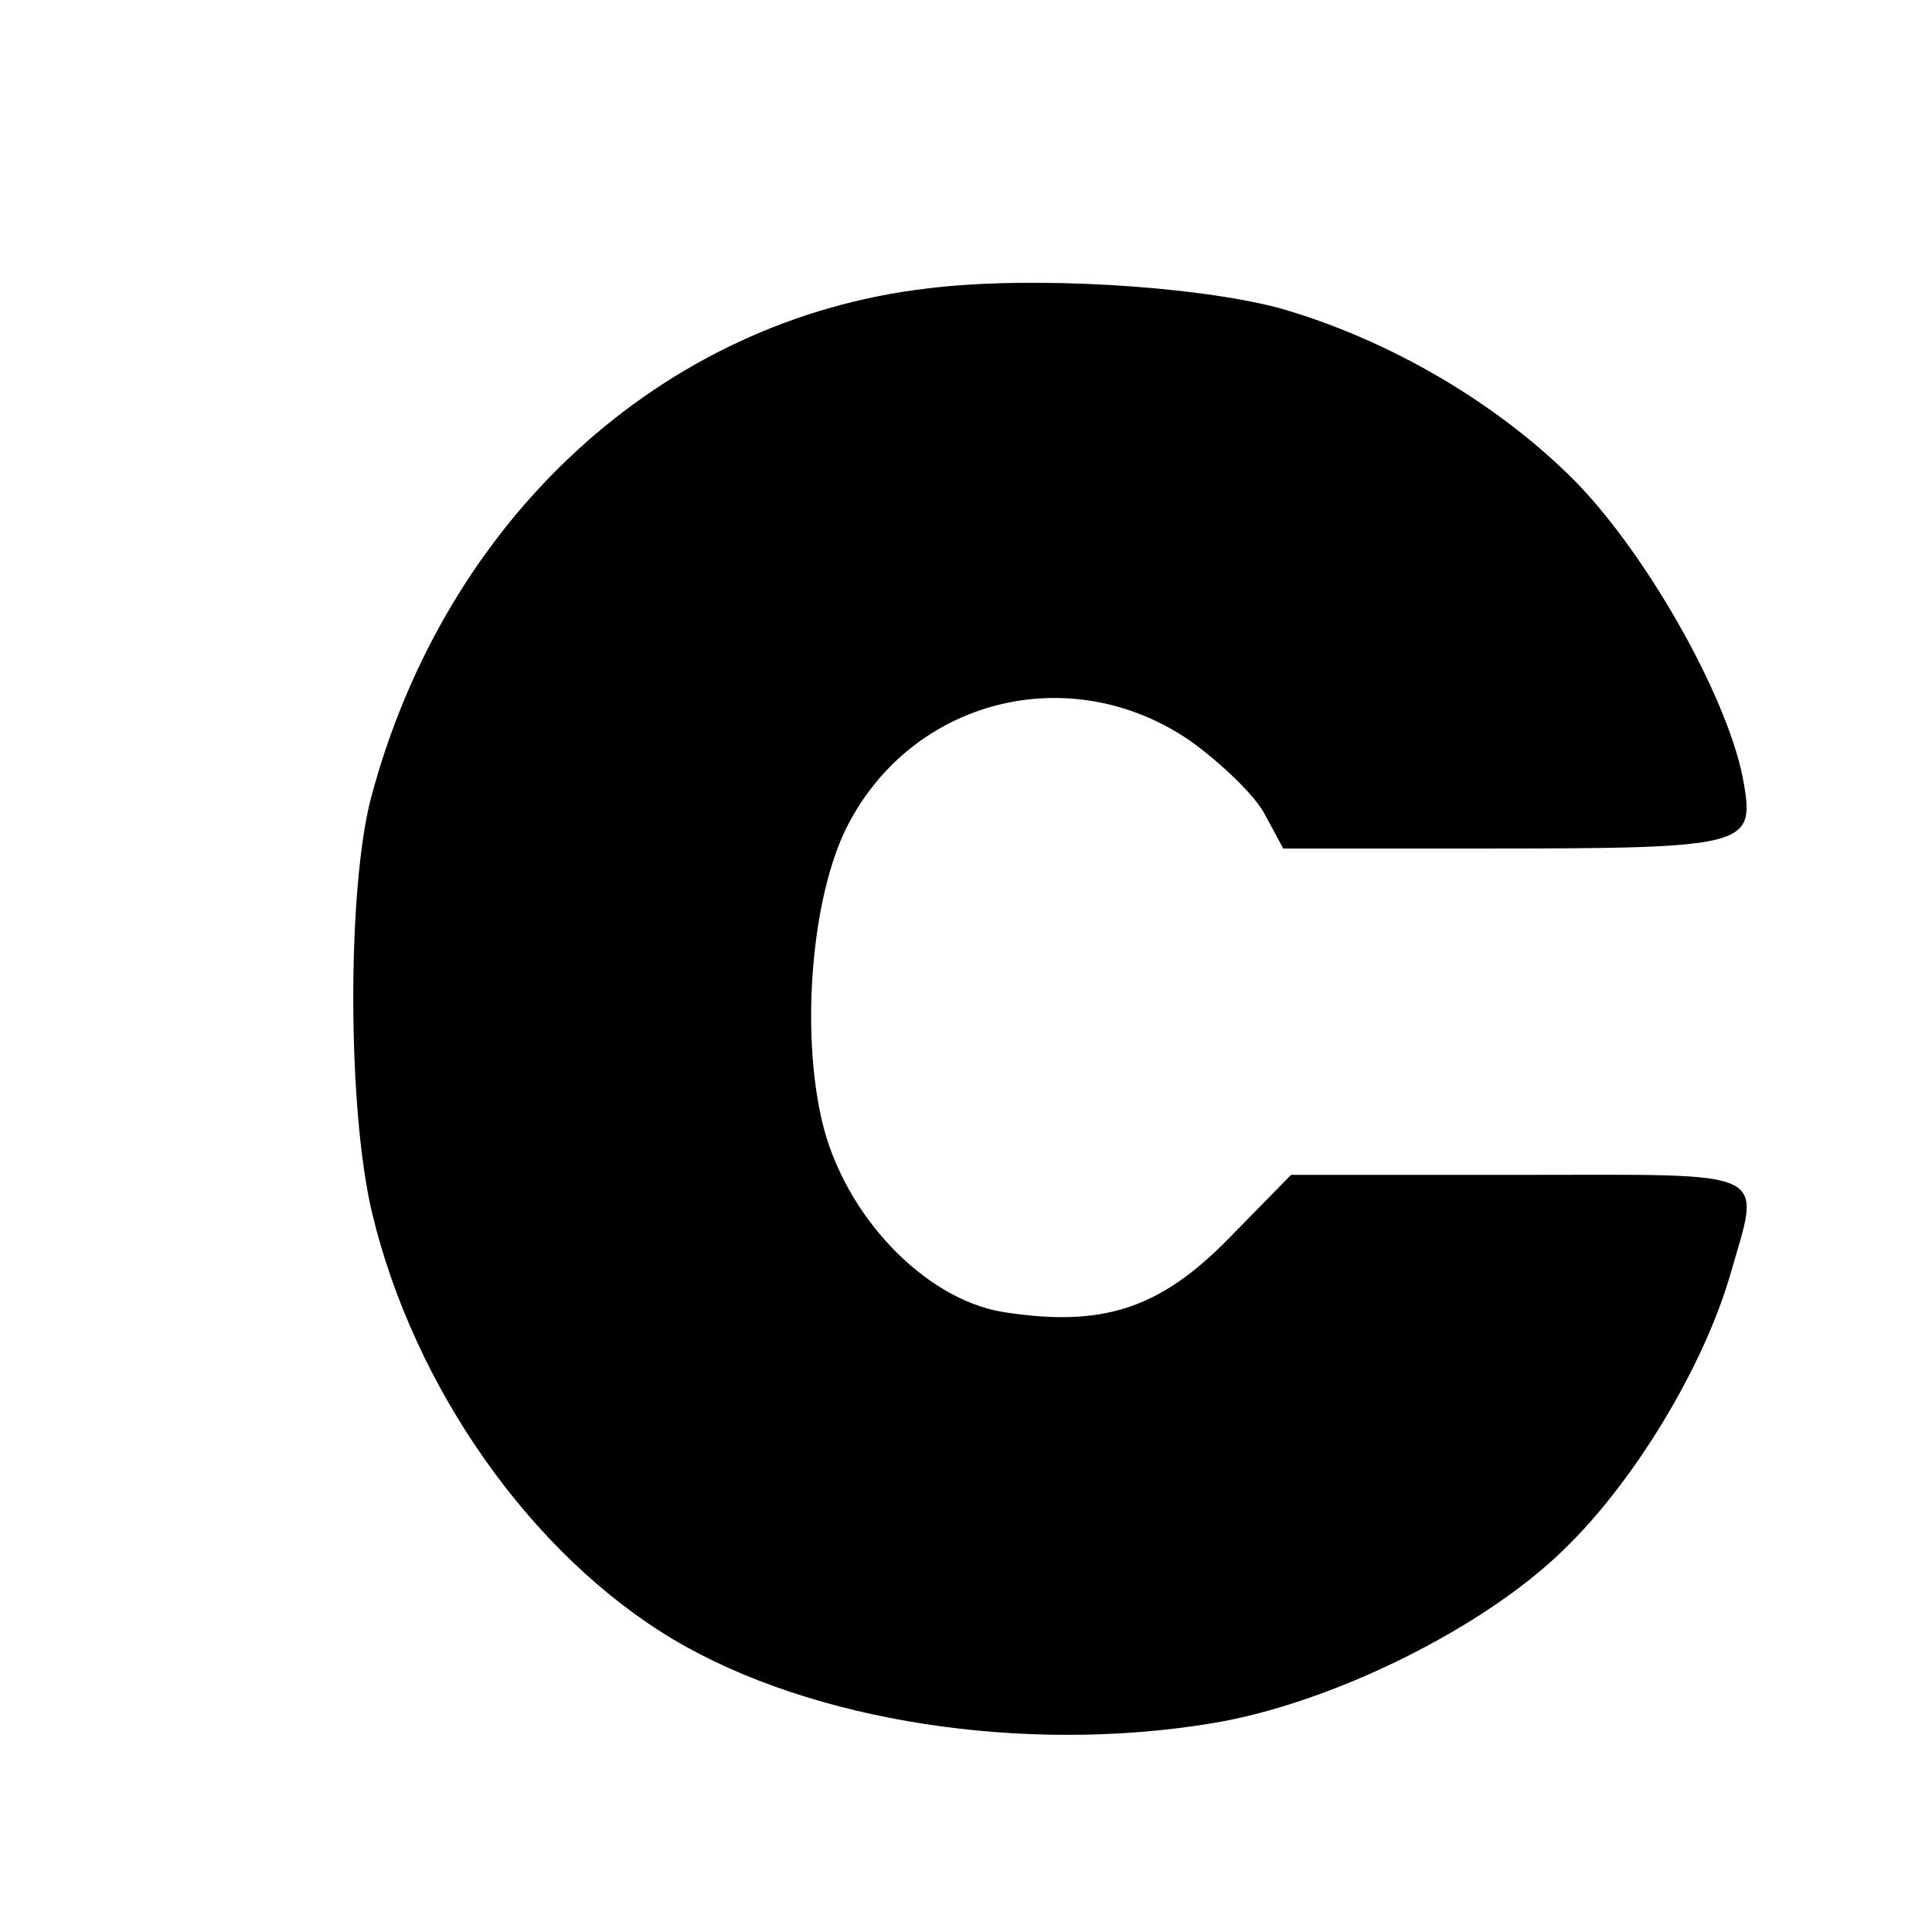
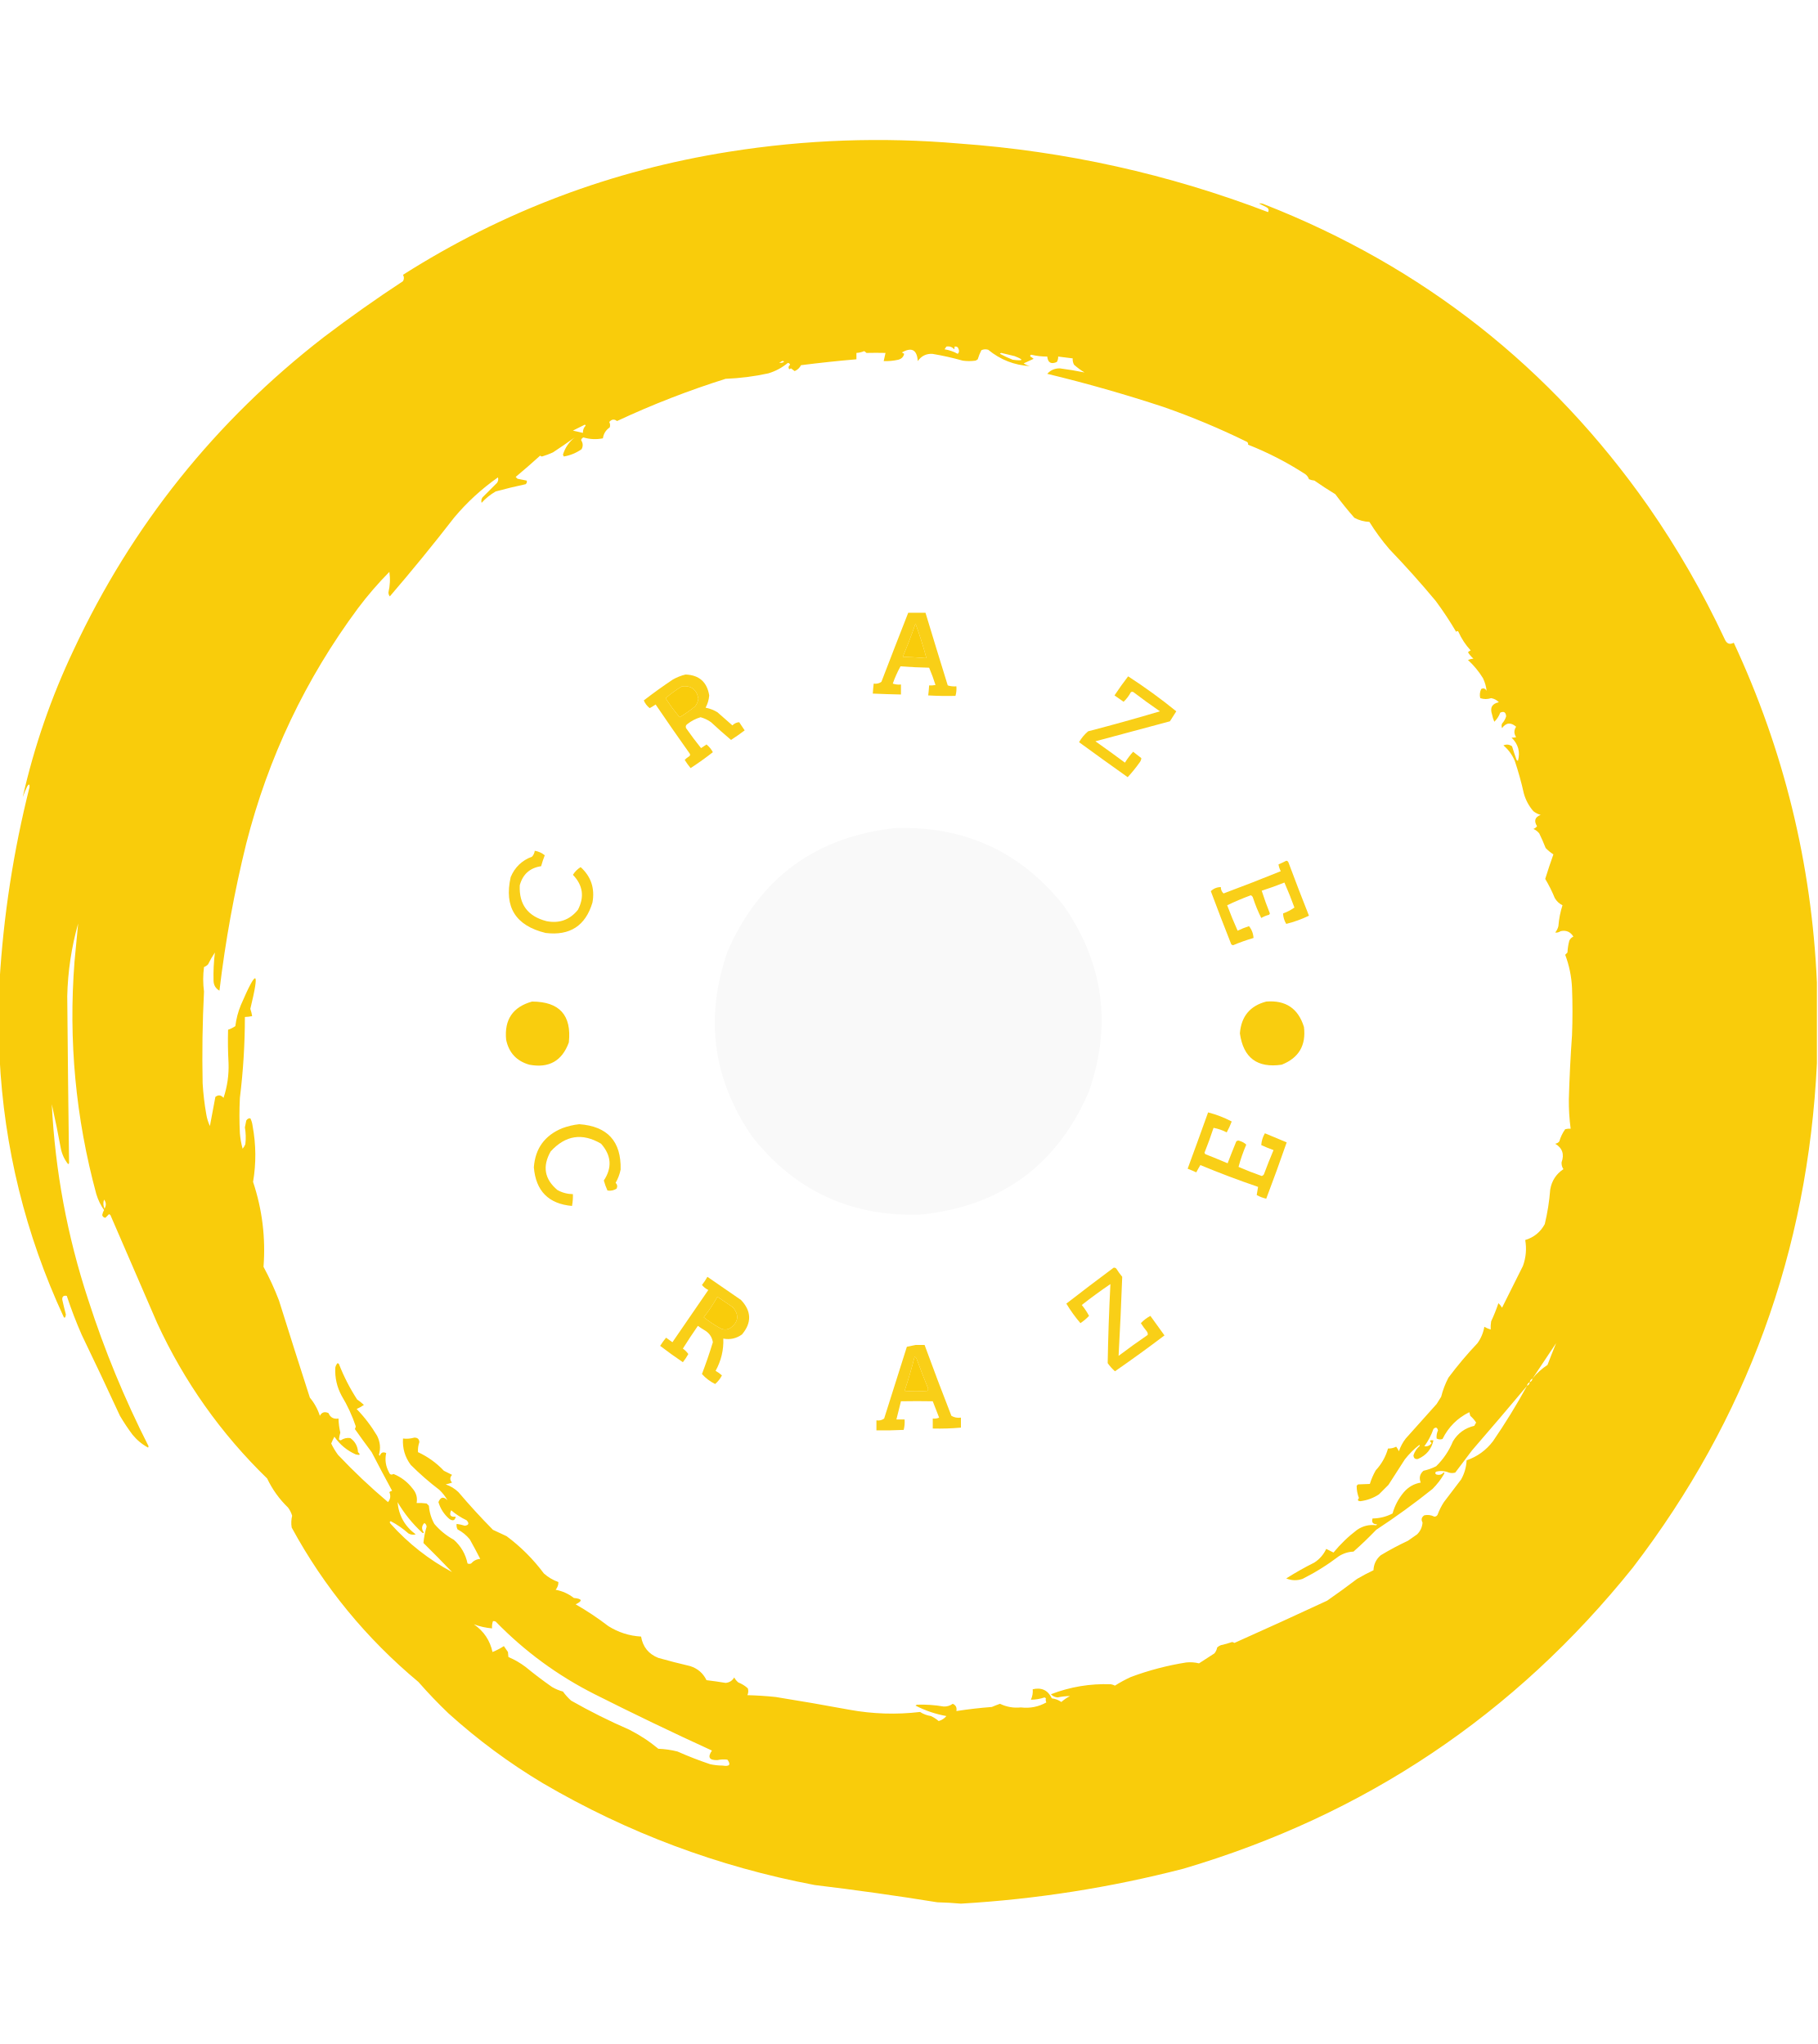
- <svg xmlns="http://www.w3.org/2000/svg" version="1.0" width="148pt" height="148pt" viewBox="0 0 148 148" preserveAspectRatio="xMidYMid meet">
-   <g transform="translate(0,148) scale(0.1,-0.1)" fill="#000000" stroke="none">
-     <path d="M710 1259 c-203 -24 -369 -176 -426 -391 -18 -70 -18 -237 1 -317 32 -134 122 -262 231 -327 106 -63 269 -88 413 -64 91 15 208 73 269 133 53 51 106 138 127 209 24 84 36 78 -161 78 l-175 0 -48 -49 c-53 -54 -97 -68 -173 -56 -60 10 -121 74 -138 145 -17 71 -8 174 19 227 50 98 171 128 262 66 24 -17 51 -43 58 -57 l14 -26 156 0 c198 0 205 2 197 49 -10 62 -72 173 -128 231 -60 61 -144 110 -228 134 -64 17 -190 25 -270 15z" />
+ <svg xmlns="http://www.w3.org/2000/svg" version="1.1" width="2000px" height="2250px" style="shape-rendering:geometricPrecision; text-rendering:geometricPrecision; image-rendering:optimizeQuality; fill-rule:evenodd; clip-rule:evenodd">
+   <g>
+     <path style="opacity:0.995" fill="#f9cc0a" d="M 1999.5,1081.5 C 1999.5,1111.17 1999.5,1140.83 1999.5,1170.5C 1989.59,1377.11 1922.09,1562.11 1797,1725.5C 1667.15,1887.4 1502.32,1997.9 1302.5,2057C 1222.06,2077.8 1140.4,2090.63 1057.5,2095.5C 1048.86,2094.72 1040.19,2094.22 1031.5,2094C 986.633,2086.77 941.633,2080.43 896.5,2075C 790.286,2054.82 690.619,2017.49 597.5,1963C 560.339,1940.75 525.672,1915.08 493.5,1886C 481.953,1874.95 470.953,1863.45 460.5,1851.5C 403.059,1803.58 356.559,1746.92 321,1681.5C 320.291,1677.13 320.458,1672.8 321.5,1668.5C 320.53,1665.23 319.03,1662.23 317,1659.5C 307.395,1650.23 299.729,1639.56 294,1627.5C 243.087,1578.01 202.753,1521.01 173,1456.5C 155.833,1416.83 138.667,1377.17 121.5,1337.5C 121,1337.17 120.5,1336.83 120,1336.5C 118.667,1337.83 117.333,1339.17 116,1340.5C 114.118,1340.31 112.952,1339.31 112.5,1337.5C 112.875,1335.54 113.541,1333.71 114.5,1332C 110.754,1326.67 107.92,1320.84 106,1314.5C 83.236,1230.57 75.236,1145.24 82,1058.5C 83.34,1044.46 84.673,1030.46 86,1016.5C 78.644,1042.65 74.644,1069.32 74,1096.5C 74.529,1157.84 75.195,1219.17 76,1280.5C 75.667,1280.83 75.333,1281.17 75,1281.5C 71,1276.5 68.334,1270.83 67,1264.5C 63.988,1248.09 60.654,1231.76 57,1215.5C 60.685,1288.93 74.018,1360.59 97,1430.5C 114.885,1486.1 137.051,1539.94 163.5,1592C 163.333,1592.5 163.167,1593 163,1593.5C 156.46,1589.97 150.794,1585.3 146,1579.5C 140.941,1572.77 136.274,1565.77 132,1558.5C 118.257,1528.68 104.257,1499.01 90,1469.5C 83.803,1455.41 78.303,1441.07 73.5,1426.5C 70.07,1425.76 68.403,1427.09 68.5,1430.5C 69.73,1436.02 71.063,1441.52 72.5,1447C 72.333,1447.83 72.167,1448.67 72,1449.5C 71.333,1450.83 70.667,1450.83 70,1449.5C 27.956,1358.66 4.456,1263.32 -0.5,1163.5C -0.5,1135.83 -0.5,1108.17 -0.5,1080.5C 3.771,1008.28 14.771,936.949 32.5,866.5C 32.715,862.982 31.881,862.649 30,865.5C 28.127,869.464 26.46,873.464 25,877.5C 37.676,821.474 56.343,767.474 81,715.5C 145.003,578.488 236.836,463.654 356.5,371C 384.798,349.517 413.798,329.017 443.5,309.5C 444.833,307.167 444.833,304.833 443.5,302.5C 553.542,232.641 673.208,187.475 802.5,167C 886.487,153.675 970.82,150.675 1055.5,158C 1172.64,166.392 1285.97,191.559 1395.5,233.5C 1396.73,231.157 1396.06,229.323 1393.5,228C 1390.83,226.667 1388.17,225.333 1385.5,224C 1387.55,223.675 1389.55,224.009 1391.5,225C 1565.82,293.324 1706.65,404.157 1814,557.5C 1846.03,603.606 1874.03,652.272 1898,703.5C 1900.18,708.614 1903.51,709.947 1908,707.5C 1963.23,826.173 1993.73,950.84 1999.5,1081.5 Z M 1041.5,381.5 C 1044.97,380.875 1047.8,381.875 1050,384.5C 1050.48,383.552 1050.65,382.552 1050.5,381.5C 1052.91,381.137 1054.41,382.137 1055,384.5C 1055.77,386.403 1055.44,388.07 1054,389.5C 1049.48,386.993 1044.65,385.327 1039.5,384.5C 1040.19,383.482 1040.86,382.482 1041.5,381.5 Z M 1640.5,1463.5 C 1638.07,1462.79 1635.74,1461.79 1633.5,1460.5C 1632.37,1467.08 1629.87,1473.08 1626,1478.5C 1614.58,1490.58 1603.91,1503.25 1594,1516.5C 1590.49,1523.18 1587.83,1530.18 1586,1537.5C 1584.33,1540.17 1582.67,1542.83 1581,1545.5C 1569.67,1558.17 1558.33,1570.83 1547,1583.5C 1543.72,1587.73 1541.22,1592.4 1539.5,1597.5C 1538.68,1595.71 1537.68,1594.05 1536.5,1592.5C 1533.67,1593.93 1530.67,1594.6 1527.5,1594.5C 1524.94,1603.57 1520.44,1611.57 1514,1618.5C 1511.28,1623.27 1509.12,1628.27 1507.5,1633.5C 1503.26,1633.65 1498.92,1633.82 1494.5,1634C 1494,1634.5 1493.5,1635 1493,1635.5C 1492.97,1640.1 1493.8,1644.6 1495.5,1649C 1493.67,1651.16 1494.17,1652.33 1497,1652.5C 1504.44,1651.58 1511.27,1649.08 1517.5,1645C 1521,1641.5 1524.5,1638 1528,1634.5C 1534,1625.17 1540,1615.83 1546,1606.5C 1550.67,1600.5 1556,1595.17 1562,1590.5C 1562.17,1590.83 1562.33,1591.17 1562.5,1591.5C 1559.13,1594.36 1556.79,1597.86 1555.5,1602C 1555.75,1605.25 1557.41,1606.59 1560.5,1606C 1569.74,1601.94 1575.41,1595.11 1577.5,1585.5C 1573.42,1584.95 1572.75,1585.95 1575.5,1588.5C 1573.55,1591.32 1570.88,1592.48 1567.5,1592C 1571.78,1586.19 1575.11,1579.85 1577.5,1573C 1579.99,1570.64 1581.65,1571.14 1582.5,1574.5C 1581.19,1577.41 1580.69,1580.41 1581,1583.5C 1583.06,1584.59 1585.23,1584.76 1587.5,1584C 1594,1570.83 1603.83,1561 1617,1554.5C 1617.33,1555.83 1617.67,1557.17 1618,1558.5C 1620.54,1560.7 1622.71,1563.2 1624.5,1566C 1623.71,1567.09 1623.04,1568.25 1622.5,1569.5C 1612.26,1571.91 1604.43,1577.58 1599,1586.5C 1594.69,1596.96 1588.52,1606.13 1580.5,1614C 1576.05,1616.26 1571.38,1617.93 1566.5,1619C 1562.47,1622.57 1561.47,1626.9 1563.5,1632C 1556.18,1633.25 1550.01,1636.75 1545,1642.5C 1539.1,1649.47 1534.93,1657.31 1532.5,1666C 1525.61,1669.58 1518.28,1671.42 1510.5,1671.5C 1509.16,1675.68 1510.83,1677.85 1515.5,1678C 1515.17,1678.33 1514.83,1678.67 1514.5,1679C 1506.95,1677.97 1499.95,1679.64 1493.5,1684C 1483.87,1691.3 1475.2,1699.63 1467.5,1709C 1464.83,1707.67 1462.17,1706.33 1459.5,1705C 1456.6,1711.23 1452.27,1716.23 1446.5,1720C 1435.84,1725.33 1425.51,1731.16 1415.5,1737.5C 1421.38,1739.96 1427.38,1740.12 1433.5,1738C 1447.61,1730.89 1460.94,1722.55 1473.5,1713C 1478.57,1709.86 1483.91,1708.19 1489.5,1708C 1498.14,1700.36 1506.47,1692.36 1514.5,1684C 1535.87,1669.98 1556.54,1654.98 1576.5,1639C 1581.61,1633.89 1585.95,1628.22 1589.5,1622C 1589.33,1621.5 1589.17,1621 1589,1620.5C 1586.79,1623.29 1583.96,1624.12 1580.5,1623C 1579.17,1622 1579.17,1621 1580.5,1620C 1585.15,1618.76 1589.82,1619.1 1594.5,1621C 1596.83,1621.67 1599.17,1621.67 1601.5,1621C 1607.67,1612.83 1613.83,1604.67 1620,1596.5C 1640.41,1572.94 1660.57,1549.27 1680.5,1525.5C 1669.03,1546.45 1656.53,1566.78 1643,1586.5C 1635.39,1596.46 1625.72,1603.46 1614,1607.5C 1613.64,1614.98 1611.64,1621.98 1608,1628.5C 1601.67,1636.83 1595.33,1645.17 1589,1653.5C 1586.14,1657.89 1583.81,1662.55 1582,1667.5C 1581.2,1668.8 1580.03,1669.47 1578.5,1669.5C 1575,1667.74 1571.34,1667.24 1567.5,1668C 1564.37,1670.05 1563.71,1672.71 1565.5,1676C 1565.11,1681.11 1563.11,1685.44 1559.5,1689C 1556.17,1691.33 1552.83,1693.67 1549.5,1696C 1539.18,1700.82 1529.18,1706.16 1519.5,1712C 1514.45,1716.3 1511.78,1721.8 1511.5,1728.5C 1505.31,1731.43 1499.31,1734.59 1493.5,1738C 1482.68,1746.24 1471.68,1754.24 1460.5,1762C 1426.62,1777.77 1392.62,1793.27 1358.5,1808.5C 1357.71,1808.07 1356.87,1807.74 1356,1807.5C 1351.9,1808.9 1347.73,1810.07 1343.5,1811C 1342,1811.58 1340.67,1812.42 1339.5,1813.5C 1339.02,1815.95 1338.02,1818.12 1336.5,1820C 1330.83,1823.67 1325.17,1827.33 1319.5,1831C 1314.97,1829.85 1310.3,1829.52 1305.5,1830C 1284.7,1833.28 1264.37,1838.62 1244.5,1846C 1238.43,1848.79 1232.59,1851.95 1227,1855.5C 1225.6,1854.77 1224.1,1854.27 1222.5,1854C 1199.69,1853.16 1177.69,1856.83 1156.5,1865C 1158.52,1867.12 1161.02,1868.29 1164,1868.5C 1168.49,1867.52 1172.99,1867.02 1177.5,1867C 1174.05,1868.79 1170.88,1870.96 1168,1873.5C 1164.93,1871.34 1161.43,1870.01 1157.5,1869.5C 1153.33,1860.59 1146.33,1857.25 1136.5,1859.5C 1136.85,1863.55 1136.18,1867.38 1134.5,1871C 1139.6,1870.98 1144.6,1870.15 1149.5,1868.5C 1150.09,1868.71 1150.59,1869.04 1151,1869.5C 1150.62,1871.07 1150.79,1872.57 1151.5,1874C 1142.79,1878.86 1133.46,1880.7 1123.5,1879.5C 1115.39,1880.32 1107.72,1878.98 1100.5,1875.5C 1097.47,1876.57 1094.47,1877.73 1091.5,1879C 1078.43,1879.99 1065.43,1881.49 1052.5,1883.5C 1053.23,1879.63 1051.89,1876.97 1048.5,1875.5C 1045.54,1877.64 1042.21,1878.64 1038.5,1878.5C 1028.65,1876.81 1018.82,1876.14 1009,1876.5C 1008.5,1876.83 1008,1877.17 1007.5,1877.5C 1018.22,1883.02 1029.55,1886.85 1041.5,1889C 1039.25,1891.71 1036.41,1893.54 1033,1894.5C 1030.45,1892.29 1027.61,1890.45 1024.5,1889C 1020.08,1888.3 1016.08,1886.8 1012.5,1884.5C 986.397,1887.58 960.397,1886.75 934.5,1882C 907.555,1877.01 880.555,1872.34 853.5,1868C 843.195,1866.94 832.861,1866.27 822.5,1866C 823.602,1863.6 823.769,1861.1 823,1858.5C 819.919,1855.71 816.419,1853.54 812.5,1852C 810.622,1850.46 809.122,1848.62 808,1846.5C 805.861,1850.15 802.694,1852.15 798.5,1852.5C 791.524,1851.34 784.524,1850.34 777.5,1849.5C 773.754,1841.78 767.754,1836.62 759.5,1834C 747.767,1831.25 736.1,1828.25 724.5,1825C 713.786,1820.75 707.452,1812.92 705.5,1801.5C 692.511,1800.75 680.511,1796.92 669.5,1790C 658.044,1781.22 646.044,1773.22 633.5,1766C 641.478,1762.21 640.811,1759.88 631.5,1759C 625.564,1754.37 618.897,1751.37 611.5,1750C 613.634,1747.3 614.634,1744.47 614.5,1741.5C 608.534,1739.36 603.201,1736.19 598.5,1732C 586.833,1716.33 573.167,1702.67 557.5,1691C 552.5,1688.67 547.5,1686.33 542.5,1684C 529.28,1670.62 516.614,1656.78 504.5,1642.5C 500.471,1638.64 495.804,1635.81 490.5,1634C 492.878,1633.49 495.212,1632.82 497.5,1632C 494.9,1629.13 494.9,1626.29 497.5,1623.5C 494.509,1622 491.509,1620.5 488.5,1619C 480.289,1610.32 470.789,1603.48 460,1598.5C 459.738,1594.77 460.238,1591.1 461.5,1587.5C 461.332,1584.15 459.499,1582.48 456,1582.5C 451.726,1583.7 447.559,1584.03 443.5,1583.5C 442.796,1594.22 445.629,1603.89 452,1612.5C 461.908,1622.41 472.408,1631.58 483.5,1640C 487.121,1643.44 490.121,1647.27 492.5,1651.5C 488.145,1647.09 484.811,1647.76 482.5,1653.5C 484.697,1660.86 488.697,1667.03 494.5,1672C 498.379,1674.63 500.712,1673.8 501.5,1669.5C 495.765,1670.18 494.098,1667.85 496.5,1662.5C 501.656,1666.91 507.323,1670.58 513.5,1673.5C 516.592,1676.89 515.926,1678.89 511.5,1679.5C 508.563,1678.53 505.563,1677.86 502.5,1677.5C 502.201,1679.6 502.534,1681.6 503.5,1683.5C 508.725,1686.22 513.225,1689.89 517,1694.5C 520.961,1701.59 524.794,1708.75 528.5,1716C 524.507,1716.32 521.174,1717.99 518.5,1721C 517.167,1721.67 515.833,1721.67 514.5,1721C 512.364,1710.73 507.364,1702.07 499.5,1695C 491.245,1690.46 484.078,1684.63 478,1677.5C 474.553,1671.31 472.553,1664.64 472,1657.5C 471.167,1656.67 470.333,1655.83 469.5,1655C 465.848,1654.5 462.182,1654.33 458.5,1654.5C 459.578,1648.55 458.078,1643.22 454,1638.5C 448.388,1631.21 441.388,1625.87 433,1622.5C 430.668,1623.88 429.001,1623.22 428,1620.5C 424.408,1613.87 423.408,1606.87 425,1599.5C 421.583,1597.87 419.25,1598.87 418,1602.5C 417.667,1602.17 417.333,1601.83 417,1601.5C 419.097,1594.36 418.43,1587.36 415,1580.5C 408.651,1569.81 401.151,1559.98 392.5,1551C 395.329,1549.75 397.995,1548.25 400.5,1546.5C 398.144,1544.31 395.644,1542.31 393,1540.5C 385.026,1528.22 378.359,1515.22 373,1501.5C 372.586,1501.04 372.086,1500.71 371.5,1500.5C 370.194,1501.91 369.36,1503.58 369,1505.5C 368.421,1516.44 370.755,1526.78 376,1536.5C 382.388,1547.11 387.555,1558.28 391.5,1570C 391.415,1571.11 391.081,1572.11 390.5,1573C 396.544,1581.59 402.711,1590.09 409,1598.5C 416.373,1612.75 423.873,1626.91 431.5,1641C 430.376,1641.25 429.376,1641.75 428.5,1642.5C 430.202,1646.56 429.702,1650.22 427,1653.5C 407.707,1637.21 389.374,1619.87 372,1601.5C 369.116,1597.57 366.616,1593.4 364.5,1589C 365.53,1586.44 366.697,1583.94 368,1581.5C 374.057,1590.23 381.89,1596.73 391.5,1601C 396.211,1602.17 397.044,1601.34 394,1598.5C 393.631,1591.93 390.798,1586.76 385.5,1583C 381.722,1582.46 378.222,1583.29 375,1585.5C 374.228,1585.36 373.561,1585.02 373,1584.5C 373.251,1582.04 373.751,1579.54 374.5,1577C 373.343,1571.89 372.676,1566.72 372.5,1561.5C 367.209,1562.36 363.543,1560.36 361.5,1555.5C 357.273,1553.54 354.106,1554.54 352,1558.5C 349.637,1551.13 345.97,1544.47 341,1538.5C 329.514,1502.89 318.181,1467.23 307,1431.5C 302.138,1418.78 296.471,1406.44 290,1394.5C 292.437,1362.56 288.603,1331.39 278.5,1301C 281.983,1280.51 281.817,1260.01 278,1239.5C 277.668,1236.49 276.834,1233.66 275.5,1231C 273.613,1230.84 272.113,1231.67 271,1233.5C 270.5,1236 270,1238.5 269.5,1241C 270.561,1247.14 270.727,1253.31 270,1259.5C 269.252,1261.33 268.252,1263 267,1264.5C 265.462,1258.94 264.462,1253.27 264,1247.5C 263.333,1234.5 263.333,1221.5 264,1208.5C 267.658,1178.94 269.491,1149.27 269.5,1119.5C 272.206,1119.42 274.873,1119.09 277.5,1118.5C 277.045,1115.8 276.378,1113.13 275.5,1110.5C 286.059,1067.06 282.559,1065.73 265,1106.5C 261.977,1113.9 259.977,1121.57 259,1129.5C 256.544,1131.21 253.877,1132.54 251,1133.5C 250.659,1145.67 250.825,1157.83 251.5,1170C 251.999,1183.18 250.165,1196.01 246,1208.5C 243.145,1205.25 240.145,1204.92 237,1207.5C 235,1218.17 233,1228.83 231,1239.5C 229.063,1235.35 227.729,1231.02 227,1226.5C 225.01,1215.24 223.676,1203.91 223,1192.5C 222.308,1158.81 222.808,1125.15 224.5,1091.5C 223.318,1082.5 223.318,1073.5 224.5,1064.5C 226.258,1063.87 227.758,1062.87 229,1061.5C 231.232,1056.92 233.732,1052.59 236.5,1048.5C 235.225,1058.8 234.725,1069.14 235,1079.5C 235.115,1084.4 237.281,1088.07 241.5,1090.5C 247.981,1035.95 257.815,981.95 271,928.5C 295.187,833.808 336.187,747.474 394,669.5C 404.595,655.404 416.095,642.071 428.5,629.5C 429.582,637.034 429.248,644.534 427.5,652C 427.454,653.728 427.954,655.228 429,656.5C 453.423,628.081 477.09,599.081 500,569.5C 514.149,552.678 530.149,538.012 548,525.5C 548.635,527.635 548.301,529.635 547,531.5C 541.667,536.833 536.333,542.167 531,547.5C 529.699,549.365 529.365,551.365 530,553.5C 534.526,548.494 539.693,544.327 545.5,541C 556.424,538.013 567.424,535.346 578.5,533C 579.88,531.676 580.214,530.343 579.5,529C 576.167,528.333 572.833,527.667 569.5,527C 568.833,526.333 568.167,525.667 567.5,525C 576.668,517.331 585.668,509.497 594.5,501.5C 594.917,502.124 595.584,502.457 596.5,502.5C 600.605,501.281 604.605,499.781 608.5,498C 616.673,492.644 624.673,487.144 632.5,481.5C 626.237,486.444 621.904,492.777 619.5,500.5C 619.833,501.167 620.167,501.833 620.5,502.5C 627.609,501.298 634.109,498.631 640,494.5C 641.834,491.127 641.667,487.794 639.5,484.5C 639.865,483.098 640.699,482.098 642,481.5C 649.1,483.629 656.266,483.963 663.5,482.5C 664.233,477.363 666.733,473.363 671,470.5C 671.687,468.432 671.52,466.432 670.5,464.5C 673.254,461.412 676.087,461.079 679,463.5C 717.76,445.375 757.594,429.875 798.5,417C 814.356,416.377 830.023,414.377 845.5,411C 853.494,408.588 860.66,404.755 867,399.5C 868.28,399.613 869.113,400.28 869.5,401.5C 867.667,402.968 867.334,404.635 868.5,406.5C 869.167,406.167 869.833,405.833 870.5,405.5C 871.833,406.5 873.167,407.5 874.5,408.5C 877.638,407.195 879.971,405.029 881.5,402C 901.79,399.414 922.123,397.247 942.5,395.5C 942.5,393.167 942.5,390.833 942.5,388.5C 945.443,388.353 948.276,387.687 951,386.5C 951.95,387.022 952.784,387.689 953.5,388.5C 960.51,388.338 967.51,388.338 974.5,388.5C 973.833,391.5 973.167,394.5 972.5,397.5C 977.899,397.691 983.233,397.191 988.5,396C 992.153,395.016 994.32,392.849 995,389.5C 994.25,388.874 993.416,388.374 992.5,388C 1003.32,381.83 1009.16,384.996 1010,397.5C 1013.87,391.898 1019.2,389.231 1026,389.5C 1037.29,391.372 1048.46,393.872 1059.5,397C 1064.17,397.667 1068.83,397.667 1073.5,397C 1074.42,396.626 1075.25,396.126 1076,395.5C 1077.03,392.05 1078.36,388.717 1080,385.5C 1082.4,384.398 1084.9,384.231 1087.5,385C 1100.9,396.035 1116.23,402.035 1133.5,403C 1130.97,402.381 1128.63,401.381 1126.5,400C 1130.17,398.333 1133.83,396.667 1137.5,395C 1136.42,394.044 1135.25,393.211 1134,392.5C 1133.41,391.517 1133.74,390.85 1135,390.5C 1140.75,391.861 1146.58,392.528 1152.5,392.5C 1153.17,399.214 1156.67,401.214 1163,398.5C 1164.13,396.655 1164.63,394.655 1164.5,392.5C 1169.83,393.167 1175.17,393.833 1180.5,394.5C 1180.3,396.989 1180.8,399.323 1182,401.5C 1185.57,404.699 1189.4,407.533 1193.5,410C 1184.62,408.194 1175.62,406.694 1166.5,405.5C 1160.85,405.377 1156.19,407.377 1152.5,411.5C 1195.51,421.885 1238.18,434.052 1280.5,448C 1311.94,458.98 1342.61,471.813 1372.5,486.5C 1373.39,487.325 1373.72,488.325 1373.5,489.5C 1395.61,498.222 1416.61,509.055 1436.5,522C 1438.41,523.413 1439.75,525.247 1440.5,527.5C 1442.42,528.308 1444.42,528.808 1446.5,529C 1454,534.249 1461.66,539.249 1469.5,544C 1476.12,552.956 1483.12,561.623 1490.5,570C 1495.67,572.765 1501.17,574.265 1507,574.5C 1513.56,585.062 1520.89,595.062 1529,604.5C 1546.7,622.935 1563.7,641.935 1580,661.5C 1588.09,672.426 1595.59,683.76 1602.5,695.5C 1603.43,694.359 1604.26,694.359 1605,695.5C 1608.38,703.104 1612.88,709.938 1618.5,716C 1617.33,716.419 1616.33,717.085 1615.5,718C 1617.13,720.628 1619.13,722.961 1621.5,725C 1619.42,725.192 1617.42,725.692 1615.5,726.5C 1621.94,732.439 1627.44,739.105 1632,746.5C 1634.18,751.021 1635.51,755.687 1636,760.5C 1634.54,757.79 1632.54,757.124 1630,758.5C 1628.52,761.702 1628.18,765.036 1629,768.5C 1633,769.833 1637,769.833 1641,768.5C 1644.31,769.074 1647.15,770.574 1649.5,773C 1641.96,774.567 1639.46,779.067 1642,786.5C 1642.53,789.272 1643.36,791.938 1644.5,794.5C 1647.41,791.678 1649.58,788.345 1651,784.5C 1654.98,782.618 1657.14,783.952 1657.5,788.5C 1656.64,791.527 1655.14,794.194 1653,796.5C 1652.33,798.167 1652.33,799.833 1653,801.5C 1657.48,795.369 1662.65,794.869 1668.5,800C 1665.95,803.731 1665.95,807.564 1668.5,811.5C 1666.98,811.88 1665.31,812.046 1663.5,812C 1670.86,819.239 1673.2,827.739 1670.5,837.5C 1669.91,837.291 1669.41,836.957 1669,836.5C 1667.18,831.548 1665.51,826.548 1664,821.5C 1661.03,819.433 1657.86,819.1 1654.5,820.5C 1659.99,825.159 1664.15,830.826 1667,837.5C 1670.96,849.323 1674.29,861.323 1677,873.5C 1679.07,880.813 1682.57,887.313 1687.5,893C 1689.89,894.861 1692.55,896.194 1695.5,897C 1689.17,899.437 1687.83,903.604 1691.5,909.5C 1690.48,910.852 1689.15,911.852 1687.5,912.5C 1690.09,913.584 1692.25,915.251 1694,917.5C 1696.53,922.751 1698.86,928.084 1701,933.5C 1703.6,936.202 1706.43,938.536 1709.5,940.5C 1706.3,949.448 1703.3,958.448 1700.5,967.5C 1704.53,974.221 1708.03,981.221 1711,988.5C 1713.03,992.026 1715.86,994.693 1719.5,996.5C 1717.11,1003.95 1715.61,1011.62 1715,1019.5C 1714.36,1022.11 1713.19,1024.45 1711.5,1026.5C 1713.38,1026.85 1715.38,1026.35 1717.5,1025C 1723.54,1023.68 1728.2,1025.68 1731.5,1031C 1729.45,1031.93 1727.95,1033.43 1727,1035.5C 1725.87,1039.75 1725.21,1044.08 1725,1048.5C 1724.17,1049.33 1723.33,1050.17 1722.5,1051C 1726.91,1062.74 1729.41,1074.9 1730,1087.5C 1730.67,1104.83 1730.67,1122.17 1730,1139.5C 1728.33,1162.98 1727.17,1186.48 1726.5,1210C 1726.39,1220.89 1727.06,1231.73 1728.5,1242.5C 1726.47,1242.34 1724.47,1242.5 1722.5,1243C 1719.57,1247.1 1717.41,1251.6 1716,1256.5C 1714.83,1257.89 1713.33,1258.73 1711.5,1259C 1719.39,1263.72 1721.73,1270.56 1718.5,1279.5C 1718.35,1282.25 1719.02,1284.75 1720.5,1287C 1712.45,1292.39 1707.62,1299.89 1706,1309.5C 1705.02,1322.34 1703.02,1335.01 1700,1347.5C 1695.26,1356.24 1688.09,1362.07 1678.5,1365C 1680.18,1374.66 1679.34,1384.16 1676,1393.5C 1668.33,1408.83 1660.67,1424.17 1653,1439.5C 1651.91,1437.65 1650.57,1435.98 1649,1434.5C 1646.74,1441.28 1644.07,1447.95 1641,1454.5C 1640.5,1457.48 1640.34,1460.48 1640.5,1463.5 Z M 1100.5,389.5 C 1100.74,388.903 1101.24,388.57 1102,388.5C 1106.85,389.587 1111.68,390.754 1116.5,392C 1127.21,396.134 1126.54,397.467 1114.5,396C 1109.66,394.079 1104.99,391.912 1100.5,389.5 Z M 860.5,397.5 C 862.347,397.234 863.014,397.568 862.5,398.5C 860.902,399.485 859.235,399.651 857.5,399C 858.737,398.768 859.737,398.268 860.5,397.5 Z M 643.5,467.5 C 644.043,467.56 644.376,467.893 644.5,468.5C 642.377,470.745 641.377,473.412 641.5,476.5C 637.856,475.685 634.189,474.852 630.5,474C 634.925,471.787 639.259,469.621 643.5,467.5 Z M 1007.5,686.5 C 1012.07,698.888 1016.07,711.555 1019.5,724.5C 1010.87,723.755 1002.2,723.255 993.5,723C 998.587,710.993 1003.25,698.827 1007.5,686.5 Z M 750.5,755.5 C 760.622,754.45 766.622,758.95 768.5,769C 768.109,772.177 766.943,775.01 765,777.5C 759.6,781.904 753.933,785.904 748,789.5C 742.374,782.95 737.208,775.95 732.5,768.5C 738.176,763.667 744.176,759.334 750.5,755.5 Z M 114.5,1320.5 C 116.909,1323.58 117.076,1326.91 115,1330.5C 113.552,1327.15 113.385,1323.82 114.5,1320.5 Z M 789.5,1427.5 C 795.138,1431.32 800.805,1435.16 806.5,1439C 813.739,1447.67 812.739,1455.33 803.5,1462C 799.833,1464 796.167,1464 792.5,1462C 786.156,1458.5 780.156,1454.5 774.5,1450C 780.14,1442.87 785.14,1435.37 789.5,1427.5 Z M 1712.5,1478.5 C 1709.24,1486.44 1706.08,1494.44 1703,1502.5C 1696.68,1506.66 1691.18,1511.66 1686.5,1517.5C 1695.17,1504.49 1703.84,1491.49 1712.5,1478.5 Z M 1006.5,1493.5 C 1007.79,1494.06 1008.62,1495.06 1009,1496.5C 1012.8,1506.91 1016.8,1517.25 1021,1527.5C 1021.68,1528.78 1021.52,1529.95 1020.5,1531C 1012.17,1531.67 1003.83,1531.67 995.5,1531C 999.672,1518.65 1003.34,1506.15 1006.5,1493.5 Z M 1686.5,1517.5 C 1686.26,1519.4 1685.26,1520.74 1683.5,1521.5C 1683.74,1519.6 1684.74,1518.26 1686.5,1517.5 Z M 1683.5,1521.5 C 1683.26,1523.4 1682.26,1524.74 1680.5,1525.5C 1680.74,1523.6 1681.74,1522.26 1683.5,1521.5 Z M 437.5,1653.5 C 444.799,1665.97 453.799,1677.14 464.5,1687C 465.167,1687.67 465.833,1687.67 466.5,1687C 463.677,1683.29 463.843,1679.79 467,1676.5C 468.471,1677.38 469.304,1678.71 469.5,1680.5C 467.679,1686.44 466.512,1692.44 466,1698.5C 476.702,1709.03 487.202,1719.7 497.5,1730.5C 471.977,1716.82 449.477,1699.16 430,1677.5C 428.623,1676.04 428.623,1675.04 430,1674.5C 437.019,1678.18 443.519,1682.68 449.5,1688C 452.03,1689.42 454.697,1689.75 457.5,1689C 445.498,1680.16 438.831,1668.33 437.5,1653.5 Z M 542.5,1784.5 C 543.552,1784.35 544.552,1784.52 545.5,1785C 577.392,1817.77 613.725,1844.44 654.5,1865C 697.165,1886.5 740.165,1907.17 783.5,1927C 778.438,1934.25 780.438,1937.75 789.5,1937.5C 793.156,1936.71 796.823,1936.55 800.5,1937C 804.65,1942.6 802.816,1944.76 795,1943.5C 790.444,1943.47 785.944,1942.97 781.5,1942C 769.287,1937.89 757.287,1933.23 745.5,1928C 738.606,1926.28 731.606,1925.28 724.5,1925C 714.645,1916.82 703.978,1909.82 692.5,1904C 670.536,1894.46 649.202,1883.8 628.5,1872C 625.13,1868.97 622.13,1865.63 619.5,1862C 615.281,1860.89 611.281,1859.22 607.5,1857C 597.549,1850.05 587.883,1842.72 578.5,1835C 572.658,1830.58 566.324,1826.91 559.5,1824C 559.307,1822.35 559.14,1820.52 559,1818.5C 557.5,1816.33 556,1814.17 554.5,1812C 550.716,1814.48 546.55,1816.65 542,1818.5C 539.211,1805.69 532.378,1795.53 521.5,1788C 527.864,1790.39 534.531,1791.89 541.5,1792.5C 541.279,1789.72 541.612,1787.05 542.5,1784.5 Z" />
+   </g>
+   <g>
+     <path style="opacity:0.944" fill="#f9cc0a" d="M 999.5,674.5 C 1005.83,674.5 1012.17,674.5 1018.5,674.5C 1026.56,701.178 1034.73,727.845 1043,754.5C 1046.06,755.451 1049.22,755.784 1052.5,755.5C 1052.79,759.106 1052.46,762.606 1051.5,766C 1041.5,766.25 1031.5,766.084 1021.5,765.5C 1021.94,761.846 1022.28,758.179 1022.5,754.5C 1024.86,754.663 1027.19,754.497 1029.5,754C 1027.47,747.554 1025.14,741.221 1022.5,735C 1011.97,734.799 1001.47,734.299 991,733.5C 987.667,739.509 984.833,745.842 982.5,752.5C 985.428,753.484 988.428,753.817 991.5,753.5C 991.5,757.167 991.5,760.833 991.5,764.5C 981.162,764.284 970.829,763.951 960.5,763.5C 960.724,759.821 961.058,756.154 961.5,752.5C 964.711,752.988 967.544,752.321 970,750.5C 979.743,725.099 989.577,699.765 999.5,674.5 Z M 1007.5,686.5 C 1003.25,698.827 998.587,710.993 993.5,723C 1002.2,723.255 1010.87,723.755 1019.5,724.5C 1016.07,711.555 1012.07,698.888 1007.5,686.5 Z" />
+   </g>
+   <g>
+     <path style="opacity:0.942" fill="#f9cc0a" d="M 754.5,742.5 C 769.422,743.088 778.089,750.755 780.5,765.5C 780.107,770.309 778.774,774.809 776.5,779C 781.126,779.906 785.46,781.573 789.5,784C 795,788.833 800.5,793.667 806,798.5C 808.149,796.339 810.649,795.172 813.5,795C 815.5,798 817.5,801 819.5,804C 814.638,807.695 809.638,811.195 804.5,814.5C 797.018,808.186 789.685,801.686 782.5,795C 778.976,792.488 775.142,790.654 771,789.5C 765.69,791.071 760.857,793.571 756.5,797C 754.789,798.133 754.289,799.633 755,801.5C 760.268,809.051 765.768,816.384 771.5,823.5C 773.5,822.167 775.5,820.833 777.5,819.5C 780.42,821.833 782.753,824.667 784.5,828C 776.597,834.201 768.431,840.035 760,845.5C 757.64,842.64 755.473,839.64 753.5,836.5C 754.945,834.937 756.611,833.604 758.5,832.5C 759.583,831.635 759.749,830.635 759,829.5C 746.305,811.638 733.805,793.638 721.5,775.5C 719.401,776.965 717.234,778.299 715,779.5C 712.078,777.244 709.911,774.411 708.5,771C 718.869,762.972 729.535,755.305 740.5,748C 745.017,745.445 749.684,743.612 754.5,742.5 Z M 750.5,755.5 C 744.176,759.334 738.176,763.667 732.5,768.5C 737.208,775.95 742.374,782.95 748,789.5C 753.933,785.904 759.6,781.904 765,777.5C 766.943,775.01 768.109,772.177 768.5,769C 766.622,758.95 760.622,754.45 750.5,755.5 Z" />
+   </g>
+   <g>
+     <path style="opacity:0.942" fill="#f9cc0a" d="M 1241.5,744.5 C 1259.85,756.346 1277.51,769.179 1294.5,783C 1292.18,786.656 1289.85,790.323 1287.5,794C 1260.17,801.333 1232.83,808.667 1205.5,816C 1216.42,823.711 1227.26,831.544 1238,839.5C 1240.62,835.217 1243.62,831.217 1247,827.5C 1250,829.833 1253,832.167 1256,834.5C 1255.96,836.279 1255.29,837.945 1254,839.5C 1249.97,845.184 1245.64,850.517 1241,855.5C 1223.1,842.795 1205.26,829.961 1187.5,817C 1190.14,812.366 1193.47,808.366 1197.5,805C 1224.02,798.121 1250.36,790.788 1276.5,783C 1266.66,776.245 1256.99,769.245 1247.5,762C 1246.5,761.333 1245.5,761.333 1244.5,762C 1242.38,765.951 1239.71,769.451 1236.5,772.5C 1233.17,770.167 1229.83,767.833 1226.5,765.5C 1231.26,758.295 1236.26,751.295 1241.5,744.5 Z" />
+   </g>
+   <g>
+     <path style="opacity:0.996" fill="#f9f9f9" d="M 985.5,911.5 C 1062.07,909.155 1123.9,937.822 1171,997.5C 1214.82,1061.09 1223.82,1129.42 1198,1202.5C 1162.76,1283.06 1101.26,1327.9 1013.5,1337C 936.982,1339.65 875.149,1311.15 828,1251.5C 784.175,1187.91 775.175,1119.58 801,1046.5C 836.456,966.012 897.956,921.012 985.5,911.5 Z" />
+   </g>
+   <g>
+     <path style="opacity:0.939" fill="#f9cc0a" d="M 588.5,936.5 C 592.671,937.217 596.338,938.883 599.5,941.5C 597.957,945.461 596.624,949.461 595.5,953.5C 583.126,955.372 575.292,962.372 572,974.5C 571.022,995.546 580.856,1008.71 601.5,1014C 615.527,1016.73 627.027,1012.57 636,1001.5C 643.361,987.296 641.527,974.463 630.5,963C 632.667,959.5 635.5,956.667 639,954.5C 650.477,964.93 654.81,977.93 652,993.5C 644.362,1019.08 627.196,1030.25 600.5,1027C 567.402,1018.94 554.568,998.441 562,965.5C 566.588,954.578 574.422,947.078 585.5,943C 587.171,941.157 588.171,938.991 588.5,936.5 Z" />
+   </g>
+   <g>
+     <path style="opacity:0.94" fill="#f9cc0a" d="M 1415.5,947.5 C 1416.75,947.577 1417.58,948.244 1418,949.5C 1425.31,969.095 1432.81,988.595 1440.5,1008C 1432.41,1011.89 1424.08,1014.89 1415.5,1017C 1413.3,1013.42 1412.14,1009.58 1412,1005.5C 1416.52,1003.89 1420.69,1001.72 1424.5,999C 1421.12,989.704 1417.46,980.537 1413.5,971.5C 1405.24,974.799 1396.91,977.799 1388.5,980.5C 1391.2,988.91 1394.2,997.243 1397.5,1005.5C 1397.29,1006.09 1396.96,1006.59 1396.5,1007C 1393.49,1007.78 1390.65,1008.95 1388,1010.5C 1384.47,1003.42 1381.47,996.091 1379,988.5C 1378.63,987.09 1377.8,986.09 1376.5,985.5C 1367.64,988.785 1358.97,992.452 1350.5,996.5C 1354.05,1005.99 1357.88,1015.32 1362,1024.5C 1366.03,1022.54 1370.2,1020.88 1374.5,1019.5C 1377.53,1023.23 1379.19,1027.57 1379.5,1032.5C 1371.87,1034.73 1364.37,1037.39 1357,1040.5C 1356.23,1040.36 1355.56,1040.02 1355,1039.5C 1347.3,1020.08 1339.8,1000.58 1332.5,981C 1335.52,978.046 1339.18,976.546 1343.5,976.5C 1343.54,979.316 1344.54,981.649 1346.5,983.5C 1367.62,975.627 1388.62,967.461 1409.5,959C 1408.18,956.562 1407.35,954.062 1407,951.5C 1409.97,950.263 1412.8,948.93 1415.5,947.5 Z" />
+   </g>
+   <g>
+     <path style="opacity:0.981" fill="#f9cc0a" d="M 585.5,1102.5 C 615.746,1102.57 629.246,1117.57 626,1147.5C 618.553,1167.91 604.053,1176.08 582.5,1172C 568.481,1167.98 559.981,1158.81 557,1144.5C 554.859,1122.41 564.359,1108.41 585.5,1102.5 Z" />
+   </g>
+   <g>
+     <path style="opacity:0.98" fill="#f9cc0a" d="M 1393.5,1102.5 C 1414.91,1100.78 1428.74,1110.11 1435,1130.5C 1437.48,1150.73 1429.31,1164.56 1410.5,1172C 1383.6,1175.94 1368.27,1164.44 1364.5,1137.5C 1365.96,1118.87 1375.62,1107.2 1393.5,1102.5 Z" />
+   </g>
+   <g>
+     <path style="opacity:0.942" fill="#f9cc0a" d="M 1329.5,1224.5 C 1338.56,1226.85 1347.22,1230.18 1355.5,1234.5C 1353.95,1238.66 1352.12,1242.66 1350,1246.5C 1345.39,1244.13 1340.56,1242.46 1335.5,1241.5C 1332.47,1250.75 1329.14,1259.91 1325.5,1269C 1325.83,1269.5 1326.17,1270 1326.5,1270.5C 1334.72,1273.74 1342.89,1277.07 1351,1280.5C 1354.07,1272.46 1357.24,1264.46 1360.5,1256.5C 1361.72,1255.39 1363.06,1255.22 1364.5,1256C 1367.22,1256.78 1369.55,1258.12 1371.5,1260C 1368.04,1268.06 1365.2,1276.23 1363,1284.5C 1371.37,1288.12 1379.87,1291.46 1388.5,1294.5C 1389.65,1294.18 1390.48,1293.52 1391,1292.5C 1394.31,1283.57 1397.81,1274.74 1401.5,1266C 1396.9,1264.36 1392.4,1262.52 1388,1260.5C 1388.3,1255.93 1389.63,1251.6 1392,1247.5C 1400,1250.83 1408,1254.17 1416,1257.5C 1408.82,1278.19 1401.32,1298.86 1393.5,1319.5C 1389.82,1318.66 1386.32,1317.33 1383,1315.5C 1383.45,1312.56 1383.95,1309.56 1384.5,1306.5C 1363.08,1299.19 1341.91,1291.19 1321,1282.5C 1319.41,1285.12 1317.91,1287.79 1316.5,1290.5C 1313.36,1289.06 1310.19,1287.73 1307,1286.5C 1314.57,1265.96 1322.07,1245.29 1329.5,1224.5 Z" />
+   </g>
+   <g>
+     <path style="opacity:0.943" fill="#f9cc0a" d="M 637.5,1237.5 C 668.6,1239.76 683.767,1256.43 683,1287.5C 681.951,1292.65 680.117,1297.48 677.5,1302C 679.378,1303.99 679.712,1306.16 678.5,1308.5C 675.285,1310.48 671.952,1311.15 668.5,1310.5C 666.885,1306.94 665.552,1303.27 664.5,1299.5C 673.841,1285.34 672.841,1271.84 661.5,1259C 640.834,1246.79 622.334,1249.62 606,1267.5C 596.703,1283.89 599.203,1298.05 613.5,1310C 618.799,1312.91 624.465,1314.41 630.5,1314.5C 630.628,1318.88 630.295,1323.21 629.5,1327.5C 603.678,1325.18 589.678,1311.01 587.5,1285C 589.005,1264.33 599.338,1250 618.5,1242C 624.785,1239.68 631.118,1238.18 637.5,1237.5 Z" />
+   </g>
+   <g>
+     <path style="opacity:0.942" fill="#f9cc0a" d="M 1225.5,1395.5 C 1226.68,1395.28 1227.68,1395.61 1228.5,1396.5C 1230.47,1399.64 1232.64,1402.64 1235,1405.5C 1233.94,1434.54 1232.61,1463.54 1231,1492.5C 1241.49,1484.59 1252.16,1476.92 1263,1469.5C 1263.32,1468.09 1262.98,1466.76 1262,1465.5C 1259.64,1462.64 1257.47,1459.64 1255.5,1456.5C 1258.55,1453.29 1262.05,1450.62 1266,1448.5C 1271.17,1455.67 1276.33,1462.83 1281.5,1470C 1263.6,1483.57 1245.44,1496.73 1227,1509.5C 1224.03,1506.86 1221.37,1503.86 1219,1500.5C 1219.5,1471.47 1220.5,1442.47 1222,1413.5C 1211.23,1420.8 1200.73,1428.47 1190.5,1436.5C 1193.56,1440.23 1196.23,1444.23 1198.5,1448.5C 1195.65,1451.51 1192.48,1454.18 1189,1456.5C 1183.22,1449.76 1178.05,1442.59 1173.5,1435C 1190.68,1421.66 1208.01,1408.5 1225.5,1395.5 Z" />
+   </g>
+   <g>
+     <path style="opacity:0.945" fill="#f9cc0a" d="M 778.5,1405.5 C 790.804,1413.99 803.138,1422.49 815.5,1431C 827.088,1443.38 827.421,1456.05 816.5,1469C 810.242,1473.44 803.409,1474.94 796,1473.5C 796.494,1486.04 793.66,1497.87 787.5,1509C 790.009,1510.42 792.343,1512.09 794.5,1514C 792.575,1517.72 790.075,1520.88 787,1523.5C 781.42,1520.74 776.586,1517.08 772.5,1512.5C 776.898,1500.97 780.898,1489.3 784.5,1477.5C 783.641,1472.15 780.974,1467.98 776.5,1465C 773.582,1463.29 770.748,1461.46 768,1459.5C 762.304,1467.7 756.804,1476.03 751.5,1484.5C 753.806,1486.14 755.806,1488.14 757.5,1490.5C 755.748,1493.67 753.748,1496.67 751.5,1499.5C 742.952,1493.73 734.619,1487.73 726.5,1481.5C 728.473,1478.36 730.64,1475.36 733,1472.5C 735.333,1474.17 737.667,1475.83 740,1477.5C 753.167,1458.33 766.333,1439.17 779.5,1420C 776.764,1418.64 774.431,1416.8 772.5,1414.5C 774.758,1411.64 776.758,1408.64 778.5,1405.5 Z M 789.5,1427.5 C 785.14,1435.37 780.14,1442.87 774.5,1450C 780.156,1454.5 786.156,1458.5 792.5,1462C 796.167,1464 799.833,1464 803.5,1462C 812.739,1455.33 813.739,1447.67 806.5,1439C 800.805,1435.16 795.138,1431.32 789.5,1427.5 Z" />
+   </g>
+   <g>
+     <path style="opacity:0.941" fill="#f9cc0a" d="M 1007.5,1480.5 C 1010.83,1480.5 1014.17,1480.5 1017.5,1480.5C 1027.03,1506.58 1036.86,1532.58 1047,1558.5C 1050.15,1560.36 1053.65,1561.03 1057.5,1560.5C 1057.5,1564.17 1057.5,1567.83 1057.5,1571.5C 1047.21,1572.43 1036.87,1572.76 1026.5,1572.5C 1026.5,1568.83 1026.5,1565.17 1026.5,1561.5C 1028.92,1561.81 1031.26,1561.47 1033.5,1560.5C 1031.17,1554.5 1028.83,1548.5 1026.5,1542.5C 1014.89,1542.3 1003.22,1542.3 991.5,1542.5C 989.836,1549.16 988.169,1555.83 986.5,1562.5C 989.5,1562.5 992.5,1562.5 995.5,1562.5C 995.793,1566.44 995.46,1570.27 994.5,1574C 984.506,1574.5 974.506,1574.67 964.5,1574.5C 964.5,1570.83 964.5,1567.17 964.5,1563.5C 967.711,1563.99 970.544,1563.32 973,1561.5C 981.333,1535.17 989.667,1508.83 998,1482.5C 1001.27,1481.87 1004.44,1481.2 1007.5,1480.5 Z M 1006.5,1493.5 C 1003.34,1506.15 999.672,1518.65 995.5,1531C 1003.83,1531.67 1012.17,1531.67 1020.5,1531C 1021.52,1529.95 1021.68,1528.78 1021,1527.5C 1016.8,1517.25 1012.8,1506.91 1009,1496.5C 1008.62,1495.06 1007.79,1494.06 1006.5,1493.5 Z" />
  </g>
</svg>
